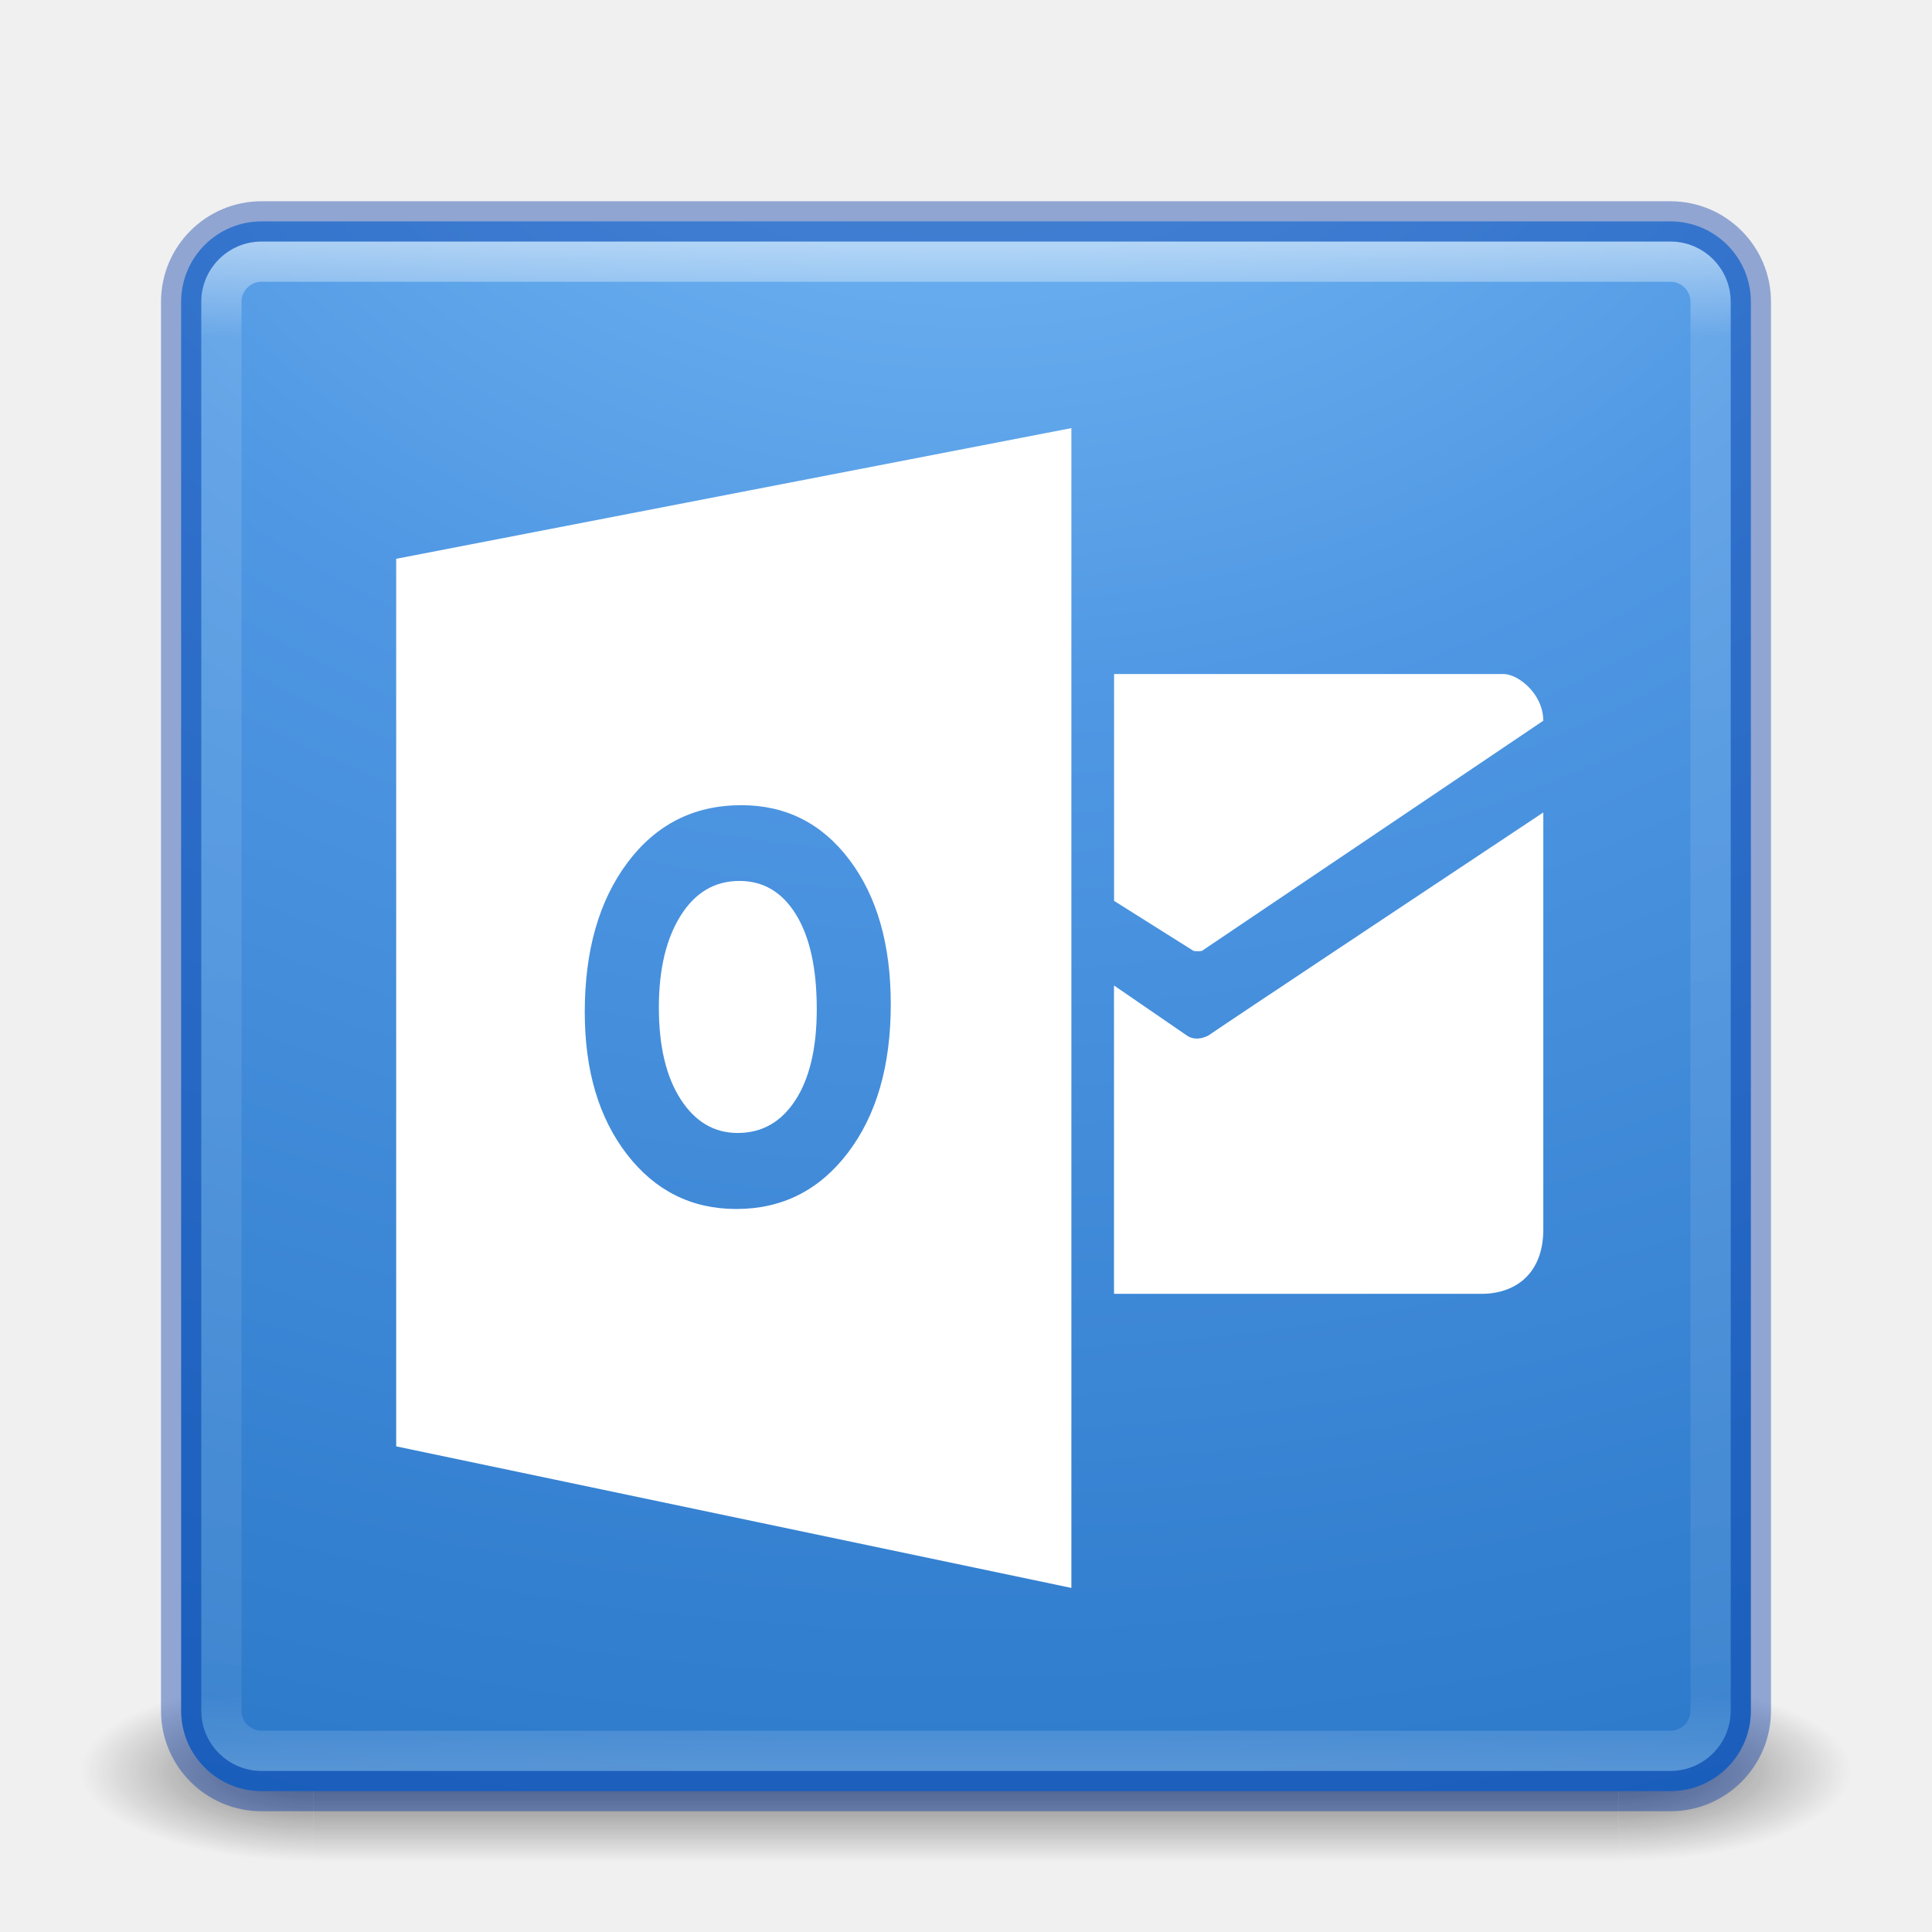
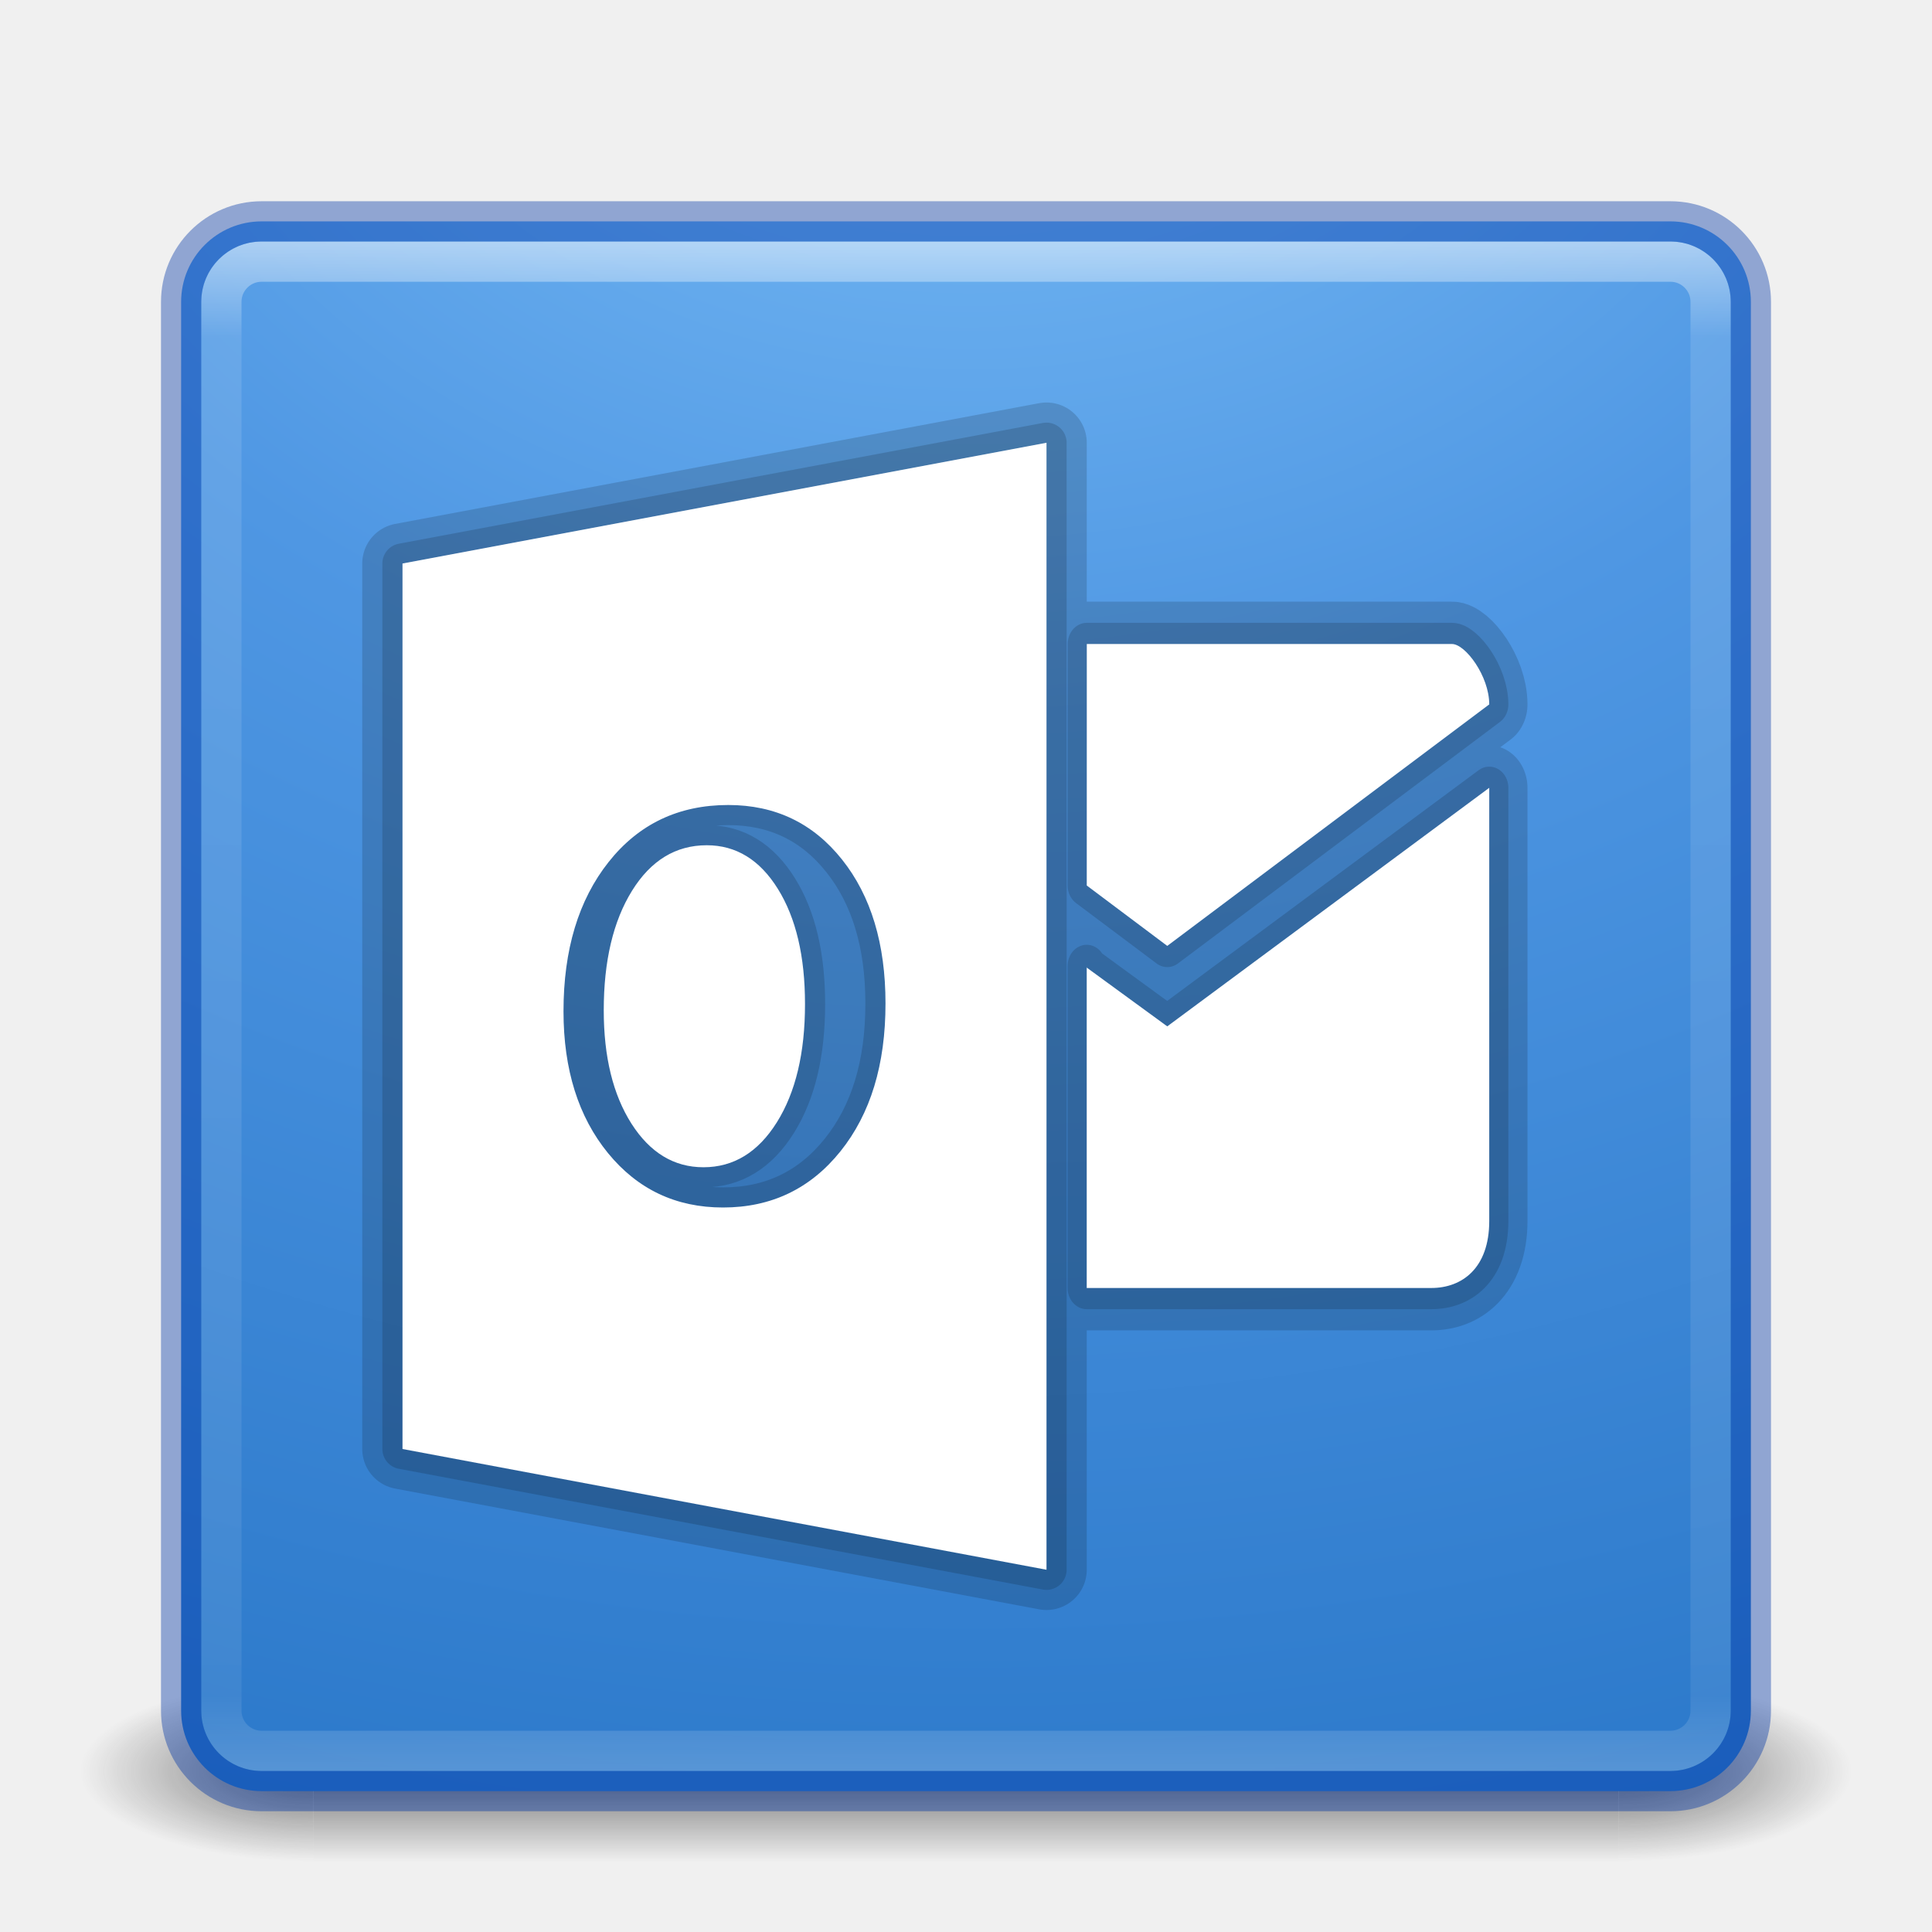
<svg xmlns="http://www.w3.org/2000/svg" xmlns:xlink="http://www.w3.org/1999/xlink" version="1.1" width="48" height="48" id="svg3143">
  <defs id="defs3145">
    <linearGradient x1="24" y1="5" x2="24" y2="43" id="linearGradient4181" xlink:href="#linearGradient3924-3" gradientUnits="userSpaceOnUse" gradientTransform="translate(5.3e-6,1.000001)" />
    <linearGradient id="linearGradient3924-3">
      <stop id="stop3926-7" style="stop-color:#ffffff;stop-opacity:1" offset="0" />
      <stop id="stop3928-3" style="stop-color:#ffffff;stop-opacity:0.235" offset="0.063" />
      <stop id="stop3930-7" style="stop-color:#ffffff;stop-opacity:0.157" offset="0.951" />
      <stop id="stop3932-1" style="stop-color:#ffffff;stop-opacity:0.392" offset="1" />
    </linearGradient>
    <linearGradient x1="167.983" y1="8.508" x2="167.983" y2="54.78" id="linearGradient4907-4" xlink:href="#linearGradient5803-2-7" gradientUnits="userSpaceOnUse" gradientTransform="matrix(0.7037037,0,0,0.7037037,-39.33337,2.481429)" />
    <linearGradient id="linearGradient5803-2-7">
      <stop id="stop5805-3-6" style="stop-color:#fffdf3;stop-opacity:1" offset="0" />
      <stop id="stop5807-0-0" style="stop-color:#fbebeb;stop-opacity:1" offset="1" />
    </linearGradient>
    <radialGradient cx="8.276" cy="9.994" r="12.672" fx="8.276" fy="9.994" id="radialGradient6305" xlink:href="#linearGradient3242" gradientUnits="userSpaceOnUse" gradientTransform="matrix(0,6.667758,-8.185877,0,105.8829,-59.46277)" />
    <linearGradient id="linearGradient3242">
      <stop id="stop3244" style="stop-color:#7ec1f8;stop-opacity:1;" offset="0" />
      <stop id="stop3246" style="stop-color:#4f97e3;stop-opacity:1;" offset="0.262" />
      <stop id="stop3248" style="stop-color:#2674c6;stop-opacity:1;" offset="0.661" />
      <stop id="stop3250" style="stop-color:#0b4169;stop-opacity:1;" offset="1" />
    </linearGradient>
    <radialGradient cx="4.993" cy="43.5" r="2.5" fx="4.993" fy="43.5" id="radialGradient3013" xlink:href="#linearGradient3688-166-749" gradientUnits="userSpaceOnUse" gradientTransform="matrix(2.003784,0,0,1.4,27.98813,-17.4)" />
    <linearGradient id="linearGradient3688-166-749">
      <stop id="stop2883" style="stop-color:#181818;stop-opacity:1" offset="0" />
      <stop id="stop2885" style="stop-color:#181818;stop-opacity:0" offset="1" />
    </linearGradient>
    <radialGradient cx="4.993" cy="43.5" r="2.5" fx="4.993" fy="43.5" id="radialGradient3015" xlink:href="#linearGradient3688-464-309" gradientUnits="userSpaceOnUse" gradientTransform="matrix(2.003784,0,0,1.4,-20.01187,-104.4)" />
    <linearGradient id="linearGradient3688-464-309">
      <stop id="stop2889" style="stop-color:#181818;stop-opacity:1" offset="0" />
      <stop id="stop2891" style="stop-color:#181818;stop-opacity:0" offset="1" />
    </linearGradient>
    <linearGradient id="linearGradient3702-501-757">
      <stop id="stop2895" style="stop-color:#181818;stop-opacity:0" offset="0" />
      <stop id="stop2897" style="stop-color:#181818;stop-opacity:1" offset="0.5" />
      <stop id="stop2899" style="stop-color:#181818;stop-opacity:0" offset="1" />
    </linearGradient>
    <linearGradient x1="25.058" y1="47.028" x2="25.058" y2="39.999" id="linearGradient3141" xlink:href="#linearGradient3702-501-757" gradientUnits="userSpaceOnUse" />
    <radialGradient xlink:href="#linearGradient3688-166-749" id="radialGradient3030" gradientUnits="userSpaceOnUse" gradientTransform="matrix(2.003784,0,0,1.4,27.98813,-17.4)" cx="4.993" cy="43.5" fx="4.993" fy="43.5" r="2.5" />
    <radialGradient xlink:href="#linearGradient3688-464-309" id="radialGradient3032" gradientUnits="userSpaceOnUse" gradientTransform="matrix(2.003784,0,0,1.4,-20.01187,-104.4)" cx="4.993" cy="43.5" fx="4.993" fy="43.5" r="2.5" />
    <linearGradient xlink:href="#linearGradient3702-501-757" id="linearGradient3034" gradientUnits="userSpaceOnUse" x1="25.058" y1="47.028" x2="25.058" y2="39.999" />
    <radialGradient xlink:href="#linearGradient3242" id="radialGradient3036" gradientUnits="userSpaceOnUse" gradientTransform="matrix(0,6.667758,-8.185877,0,105.8829,-59.46277)" cx="8.276" cy="9.994" fx="8.276" fy="9.994" r="12.672" />
    <linearGradient xlink:href="#linearGradient5803-2-7" id="linearGradient3038" gradientUnits="userSpaceOnUse" gradientTransform="matrix(0.7037037,0,0,0.7037037,-39.33337,2.481429)" x1="167.983" y1="8.508" x2="167.983" y2="54.78" />
    <linearGradient xlink:href="#linearGradient3924-3" id="linearGradient3040" gradientUnits="userSpaceOnUse" gradientTransform="translate(5.3e-6,1.000001)" x1="24" y1="5" x2="24" y2="43" />
    <linearGradient xlink:href="#linearGradient3924-3" id="linearGradient3044" gradientUnits="userSpaceOnUse" gradientTransform="translate(5.3e-6,1.000001)" x1="24" y1="5" x2="24" y2="43" />
    <linearGradient xlink:href="#linearGradient5803-2-7" id="linearGradient3048" gradientUnits="userSpaceOnUse" gradientTransform="matrix(0.7037037,0,0,0.7037037,-39.33337,2.481429)" x1="167.983" y1="8.508" x2="167.983" y2="54.78" />
    <radialGradient xlink:href="#linearGradient3242" id="radialGradient3053" gradientUnits="userSpaceOnUse" gradientTransform="matrix(0,6.667758,-8.185877,0,105.8829,-59.46277)" cx="8.276" cy="9.994" fx="8.276" fy="9.994" r="12.672" />
    <linearGradient xlink:href="#linearGradient3242" id="linearGradient3822" x1="-96.894" y1="-41.815" x2="-99.389" y2="194.266" gradientUnits="userSpaceOnUse" gradientTransform="matrix(0.3264458,0,0,0.3264458,55.82158,18.11697)" />
    <linearGradient xlink:href="#linearGradient2867-449-88-871-390-598-476-591-434-148" id="linearGradient3058" gradientUnits="userSpaceOnUse" x1="23" y1="20" x2="23" y2="41" />
    <linearGradient id="linearGradient2867-449-88-871-390-598-476-591-434-148">
      <stop offset="0" style="stop-color:#51cfee;stop-opacity:1" id="stop4627" />
      <stop offset="0.262" style="stop-color:#49a3d2;stop-opacity:1" id="stop4629" />
      <stop offset="0.705" style="stop-color:#3470b4;stop-opacity:1" id="stop4631" />
      <stop offset="1" style="stop-color:#1b5699;stop-opacity:1" id="stop4633" />
    </linearGradient>
    <linearGradient xlink:href="#linearGradient3332-412-419-652-471-761-410-156-661-505" id="linearGradient3060" gradientUnits="userSpaceOnUse" x1="35" y1="32.036" x2="35" y2="18" />
    <linearGradient id="linearGradient3332-412-419-652-471-761-410-156-661-505">
      <stop offset="0" style="stop-color:#205286;stop-opacity:1;" id="stop8032" />
      <stop offset="1" style="stop-color:#5492be;stop-opacity:1;" id="stop8034" />
    </linearGradient>
    <linearGradient xlink:href="#linearGradient2238" id="linearGradient3062" gradientUnits="userSpaceOnUse" x1="32.817" y1="19.819" x2="32.817" y2="30.185" />
    <linearGradient id="linearGradient2238">
      <stop offset="0" style="stop-color:#ffffff;stop-opacity:1" id="stop2240" />
      <stop offset="1" style="stop-color:#ffffff;stop-opacity:0" id="stop2242" />
    </linearGradient>
    <linearGradient y2="30.185" x2="32.817" y1="19.819" x1="32.817" gradientUnits="userSpaceOnUse" id="linearGradient3093" xlink:href="#linearGradient2238" />
    <linearGradient xlink:href="#linearGradient2238" id="linearGradient3075" gradientUnits="userSpaceOnUse" x1="32.817" y1="19.819" x2="32.817" y2="30.185" gradientTransform="translate(0.5226127,-0.8467863)" />
    <clipPath id="clipPath-423338197">
      <g transform="translate(0,-1004.362)" id="g17">
        <path style="fill:#1890d0" d="m -24,13 c 0,1.105 -0.672,2 -1.5,2 -0.828,0 -1.5,-0.895 -1.5,-2 0,-1.105 0.672,-2 1.5,-2 0.828,0 1.5,0.895 1.5,2 z" transform="matrix(15.33333,0,0,11.5,415,878.8622)" id="path19" />
      </g>
    </clipPath>
    <linearGradient id="linearGradient4358">
      <stop id="stop4360" style="stop-color:#b1f87e;stop-opacity:1" offset="0" />
      <stop id="stop4362" style="stop-color:#6bab46;stop-opacity:1" offset="0.262" />
      <stop id="stop4364" style="stop-color:#49832b;stop-opacity:1" offset="0.661" />
      <stop id="stop4366" style="stop-color:#265c18;stop-opacity:1" offset="1" />
    </linearGradient>
    <radialGradient gradientTransform="matrix(0,6.667758,-8.185877,0,105.8829,-59.46277)" gradientUnits="userSpaceOnUse" xlink:href="#linearGradient3242" id="radialGradient6305-4" fy="9.994" fx="8.276" r="12.672" cy="9.994" cx="8.276" />
    <radialGradient gradientTransform="matrix(2.003784,0,0,1.4,27.98813,-17.4)" gradientUnits="userSpaceOnUse" xlink:href="#linearGradient3688-166-749" id="radialGradient3013-69" fy="43.5" fx="4.993" r="2.5" cy="43.5" cx="4.993" />
    <radialGradient gradientTransform="matrix(2.003784,0,0,1.4,-20.01187,-104.4)" gradientUnits="userSpaceOnUse" xlink:href="#linearGradient3688-166-749" id="radialGradient3015-46" fy="43.5" fx="4.993" r="2.5" cy="43.5" cx="4.993" />
    <linearGradient gradientUnits="userSpaceOnUse" xlink:href="#linearGradient3702-501-757" id="linearGradient4410" y2="39.999" x2="25.058" y1="47.028" x1="25.058" />
    <linearGradient y2="39.999" x2="25.058" y1="47.028" x1="25.058" gradientUnits="userSpaceOnUse" id="linearGradient4414" xlink:href="#linearGradient3702-501-757" />
    <radialGradient r="12.672" fy="9.994" fx="8.276" cy="9.994" cx="8.276" gradientTransform="matrix(0,6.667758,-8.185877,0,105.8829,-59.46277)" gradientUnits="userSpaceOnUse" id="radialGradient3036-3" xlink:href="#linearGradient3242" />
    <linearGradient y2="54.78" x2="167.983" y1="8.508" x1="167.983" gradientTransform="matrix(0.7037037,0,0,0.7037037,-39.33337,2.481429)" gradientUnits="userSpaceOnUse" id="linearGradient4417" xlink:href="#linearGradient5803-2-7" />
    <linearGradient y2="43" x2="24" y1="5" x1="24" gradientTransform="translate(5.3e-6,1.000001)" gradientUnits="userSpaceOnUse" id="linearGradient4419" xlink:href="#linearGradient3924-3" />
    <linearGradient y2="43" x2="24" y1="5" x1="24" gradientTransform="translate(5.3e-6,1.000001)" gradientUnits="userSpaceOnUse" id="linearGradient4421" xlink:href="#linearGradient3924-3" />
    <linearGradient y2="54.78" x2="167.983" y1="8.508" x1="167.983" gradientTransform="matrix(0.7037037,0,0,0.7037037,-39.33337,2.481429)" gradientUnits="userSpaceOnUse" id="linearGradient4423" xlink:href="#linearGradient5803-2-7" />
    <linearGradient gradientTransform="matrix(0.3264458,0,0,0.3264458,55.82158,18.11697)" gradientUnits="userSpaceOnUse" y2="194.266" x2="-99.389" y1="-41.815" x1="-96.894" id="linearGradient4426" xlink:href="#linearGradient3242" />
    <linearGradient xlink:href="#linearGradient2238" id="linearGradient4428" gradientUnits="userSpaceOnUse" x1="32.817" y1="19.819" x2="32.817" y2="30.185" />
    <linearGradient gradientTransform="translate(0.5226127,-0.8467863)" y2="30.185" x2="32.817" y1="19.819" x1="32.817" gradientUnits="userSpaceOnUse" id="linearGradient4430" xlink:href="#linearGradient2238" />
    <linearGradient id="linearGradient3901" gradientTransform="matrix(1.005865,0,0,0.994169,100,0)" x1="45.448" y1="92.54" x2="45.448" y2="7.017" gradientUnits="userSpaceOnUse">
      <stop style="stop-color:#1e6318;stop-opacity:1;" offset="0" id="stop3903" />
      <stop style="stop-color:#288521;stop-opacity:1;" offset="1" id="stop3905" />
    </linearGradient>
    <linearGradient x1="167.983" y1="8.508" x2="167.983" y2="54.78" id="linearGradient5414" xlink:href="#linearGradient5803" gradientUnits="userSpaceOnUse" gradientTransform="matrix(0.710907,0,0,0.710907,-91.33499,2.139763)" />
    <linearGradient id="linearGradient5803">
      <stop id="stop5805" style="stop-color:#fff5ef;stop-opacity:1" offset="0" />
      <stop id="stop5807" style="stop-color:#fef8dd;stop-opacity:1" offset="1" />
    </linearGradient>
    <linearGradient x1="24" y1="5" x2="24" y2="43" id="linearGradient3058-8" xlink:href="#linearGradient3924-3" gradientUnits="userSpaceOnUse" gradientTransform="translate(-59.00001,1.375009)" />
    <radialGradient cx="6.73" cy="9.957" r="12.672" fx="6.2" fy="9.957" id="radialGradient5521-1" xlink:href="#linearGradient2867-449-88-871-390-598-476-591-434-148-57-177-8-3-3-6-4-8-8-8-2" gradientUnits="userSpaceOnUse" gradientTransform="matrix(0,9.497552,-11.65996,0,81.93054,-78.78597)" />
    <linearGradient id="linearGradient2867-449-88-871-390-598-476-591-434-148-57-177-8-3-3-6-4-8-8-8">
      <stop id="stop3750-1-0-7-6-6-1-3-9" style="stop-color:#ffcd7d;stop-opacity:1" offset="0" />
      <stop id="stop3752-3-7-4-0-32-8-923-0" style="stop-color:#fc8f36;stop-opacity:1" offset="0.262" />
      <stop id="stop3754-1-8-5-2-7-6-7-1" style="stop-color:#e23a0e;stop-opacity:1" offset="0.705" />
      <stop id="stop3756-1-6-2-6-6-1-96-6" style="stop-color:#ac441f;stop-opacity:1" offset="1" />
    </linearGradient>
    <radialGradient cx="4.993" cy="43.5" r="2.5" fx="4.993" fy="43.5" id="radialGradient3013-60" xlink:href="#linearGradient3688-166-749" gradientUnits="userSpaceOnUse" gradientTransform="matrix(2.003784,0,0,1.4,27.98813,-17.4)" />
    <radialGradient cx="4.993" cy="43.5" r="2.5" fx="4.993" fy="43.5" id="radialGradient3015-5" xlink:href="#linearGradient3688-166-749" gradientUnits="userSpaceOnUse" gradientTransform="matrix(2.003784,0,0,1.4,-20.01187,-104.4)" />
    <linearGradient x1="25.058" y1="47.028" x2="25.058" y2="39.999" id="linearGradient6647" xlink:href="#linearGradient3702-501-757" gradientUnits="userSpaceOnUse" />
    <linearGradient x1="24" y1="5" x2="24" y2="43" id="linearGradient4136" xlink:href="#linearGradient3924-3" gradientUnits="userSpaceOnUse" gradientTransform="matrix(2.72973,0,0,2.72973,-165.3779,-53.36897)" />
    <radialGradient cx="6.73" cy="9.957" r="12.672" fx="6.2" fy="9.957" id="radialGradient5264-4" xlink:href="#linearGradient2867-449-88-871-390-598-476-591-434-148-57-177-8-3-3-6-4-8-8-8-2" gradientUnits="userSpaceOnUse" gradientTransform="matrix(0,25.08328,-30.79425,0,208.9521,-262.9473)" />
    <linearGradient id="linearGradient2867-449-88-871-390-598-476-591-434-148-57-177-8-3-3-6-4-8-8-8-2">
      <stop id="stop3750-1-0-7-6-6-1-3-9-2" style="stop-color:#00cdff;stop-opacity:1;" offset="0" />
      <stop id="stop3752-3-7-4-0-32-8-923-0-2" style="stop-color:#008fff;stop-opacity:1;" offset="0.262" />
      <stop id="stop3754-1-8-5-2-7-6-7-1-9" style="stop-color:#007cff;stop-opacity:1;" offset="0.705" />
      <stop id="stop3756-1-6-2-6-6-1-96-6-9" style="stop-color:#0044ff;stop-opacity:1;" offset="1" />
    </linearGradient>
    <radialGradient cx="4.993" cy="43.5" r="2.5" fx="4.993" fy="43.5" id="radialGradient4093" xlink:href="#linearGradient3688-166-749" gradientUnits="userSpaceOnUse" gradientTransform="matrix(2.003784,0,0,1.4,27.98813,-17.4)" />
    <radialGradient cx="4.993" cy="43.5" r="2.5" fx="4.993" fy="43.5" id="radialGradient4095" xlink:href="#linearGradient3688-166-749" gradientUnits="userSpaceOnUse" gradientTransform="matrix(2.003784,0,0,1.4,-20.01187,-104.4)" />
    <radialGradient cx="-4.029" cy="93.468" r="35.338" fx="-4.029" fy="93.468" id="radialGradient6276" xlink:href="#linearGradient3811" gradientUnits="userSpaceOnUse" gradientTransform="matrix(1.556392,0,0,0.1697883,70.27035,38.1321)" />
    <linearGradient id="linearGradient3811">
      <stop id="stop3813" style="stop-color:#000000;stop-opacity:1" offset="0" />
      <stop id="stop3815" style="stop-color:#000000;stop-opacity:0" offset="1" />
    </linearGradient>
    <radialGradient r="35.338" fy="93.468" fx="-4.029" cy="93.468" cx="-4.029" gradientTransform="matrix(1.556392,0,0,0.1697883,-93.59405,47.27481)" gradientUnits="userSpaceOnUse" id="radialGradient3092" xlink:href="#linearGradient3811" />
    <linearGradient id="SVGID_1_" gradientUnits="userSpaceOnUse" x1="64" y1="3" x2="64" y2="113">
      <stop offset="0" style="stop-color:#29ABE2" id="stop8" />
      <stop offset="0.476" style="stop-color:#28A9E1" id="stop10" />
      <stop offset="0.664" style="stop-color:#23A2DC" id="stop12" />
      <stop offset="0.801" style="stop-color:#1A96D4" id="stop14" />
      <stop offset="0.913" style="stop-color:#0E85C9" id="stop16" />
      <stop offset="1" style="stop-color:#0071BC" id="stop18" />
    </linearGradient>
    <radialGradient gradientTransform="matrix(0,9.497552,-11.65996,0,82.82057,-81.08433)" gradientUnits="userSpaceOnUse" xlink:href="#linearGradient2867-449-88-871-390-598-476-591-434-148-57-177-8-3-3-6-4-8-8-8-2" id="radialGradient5521-1-6" fy="9.957" fx="6.2" r="12.672" cy="9.957" cx="6.73" />
    <radialGradient gradientTransform="matrix(2.003784,0,0,1.4,27.98813,-17.4)" gradientUnits="userSpaceOnUse" xlink:href="#linearGradient3688-166-749" id="radialGradient3013-2" fy="43.5" fx="4.993" r="2.5" cy="43.5" cx="4.993" />
    <radialGradient gradientTransform="matrix(2.003784,0,0,1.4,-20.01187,-104.4)" gradientUnits="userSpaceOnUse" xlink:href="#linearGradient3688-166-749" id="radialGradient3015-4" fy="43.5" fx="4.993" r="2.5" cy="43.5" cx="4.993" />
    <linearGradient gradientUnits="userSpaceOnUse" xlink:href="#linearGradient3702-501-757" id="linearGradient4321" y2="39.999" x2="25.058" y1="47.028" x1="25.058" />
    <radialGradient gradientTransform="matrix(0,25.08328,-30.79425,0,208.9521,-262.9473)" gradientUnits="userSpaceOnUse" xlink:href="#linearGradient2867-449-88-871-390-598-476-591-434-148-57-177-8-3-3-6-4-8-8-8-2" id="radialGradient5264-4-3" fy="9.957" fx="6.2" r="12.672" cy="9.957" cx="6.73" />
    <radialGradient gradientTransform="matrix(2.003784,0,0,1.4,27.98813,-17.4)" gradientUnits="userSpaceOnUse" xlink:href="#linearGradient3688-166-749" id="radialGradient4093-2" fy="43.5" fx="4.993" r="2.5" cy="43.5" cx="4.993" />
    <radialGradient gradientTransform="matrix(2.003784,0,0,1.4,-20.01187,-104.4)" gradientUnits="userSpaceOnUse" xlink:href="#linearGradient3688-166-749" id="radialGradient4095-7" fy="43.5" fx="4.993" r="2.5" cy="43.5" cx="4.993" />
    <radialGradient gradientTransform="matrix(1.556392,0,0,0.1697883,70.27035,38.1321)" gradientUnits="userSpaceOnUse" xlink:href="#linearGradient3811" id="radialGradient6276-8" fy="93.468" fx="-4.029" r="35.338" cy="93.468" cx="-4.029" />
    <radialGradient xlink:href="#linearGradient3811" id="radialGradient3092-4" gradientUnits="userSpaceOnUse" gradientTransform="matrix(1.556392,0,0,0.1697883,-93.59405,47.27481)" cx="-4.029" cy="93.468" fx="-4.029" fy="93.468" r="35.338" />
    <linearGradient id="linearGradient3845">
      <stop id="stop3847" style="stop-color:#fafafa;stop-opacity:1;" offset="0" />
      <stop id="stop3849" style="stop-color:#dcdcdc;stop-opacity:1;" offset="1" />
    </linearGradient>
    <linearGradient id="linearGradient3895-9-0-3-7-3">
      <stop offset="0" style="stop-color:#185e88;stop-opacity:0.784;" id="stop3897-0-5-7-8-3" />
      <stop offset="1" style="stop-color:#072a49;stop-opacity:0.784;" id="stop3899-8-7-06-9-2" />
    </linearGradient>
    <radialGradient gradientTransform="matrix(0,9.497552,-11.65996,0,91.71163,-81.39193)" gradientUnits="userSpaceOnUse" xlink:href="#linearGradient2867-449-88-871-390-598-476-591-434-148-57-177-8-3-3-6-4-8-8-8-2" id="radialGradient5521-1-2" fy="9.957" fx="6.2" r="12.672" cy="9.957" cx="6.73" />
    <radialGradient gradientTransform="matrix(2.003784,0,0,1.4,27.98813,-17.4)" gradientUnits="userSpaceOnUse" xlink:href="#linearGradient3688-166-749" id="radialGradient3013-6" fy="43.5" fx="4.993" r="2.5" cy="43.5" cx="4.993" />
    <radialGradient gradientTransform="matrix(2.003784,0,0,1.4,-20.01187,-104.4)" gradientUnits="userSpaceOnUse" xlink:href="#linearGradient3688-166-749" id="radialGradient3015-7" fy="43.5" fx="4.993" r="2.5" cy="43.5" cx="4.993" />
    <linearGradient gradientUnits="userSpaceOnUse" xlink:href="#linearGradient3702-501-757" id="linearGradient4398" y2="39.999" x2="25.058" y1="47.028" x1="25.058" />
    <radialGradient gradientTransform="matrix(0,25.08328,-30.79425,0,208.9521,-262.9473)" gradientUnits="userSpaceOnUse" xlink:href="#linearGradient2867-449-88-871-390-598-476-591-434-148-57-177-8-3-3-6-4-8-8-8-2" id="radialGradient5264-4-1" fy="9.957" fx="6.2" r="12.672" cy="9.957" cx="6.73" />
    <radialGradient gradientTransform="matrix(2.003784,0,0,1.4,27.98813,-17.4)" gradientUnits="userSpaceOnUse" xlink:href="#linearGradient3688-166-749" id="radialGradient4093-7" fy="43.5" fx="4.993" r="2.5" cy="43.5" cx="4.993" />
    <radialGradient gradientTransform="matrix(2.003784,0,0,1.4,-20.01187,-104.4)" gradientUnits="userSpaceOnUse" xlink:href="#linearGradient3688-166-749" id="radialGradient4095-5" fy="43.5" fx="4.993" r="2.5" cy="43.5" cx="4.993" />
    <radialGradient gradientTransform="matrix(1.556392,0,0,0.1697883,70.27035,38.1321)" gradientUnits="userSpaceOnUse" xlink:href="#linearGradient3811" id="radialGradient6276-7" fy="93.468" fx="-4.029" r="35.338" cy="93.468" cx="-4.029" />
    <radialGradient xlink:href="#linearGradient3811" id="radialGradient3092-3" gradientUnits="userSpaceOnUse" gradientTransform="matrix(1.556392,0,0,0.1697883,-93.59405,47.27481)" cx="-4.029" cy="93.468" fx="-4.029" fy="93.468" r="35.338" />
    <radialGradient cx="6.73" cy="9.957" r="12.672" fx="6.2" fy="9.957" id="radialGradient5521-1-6-3" xlink:href="#linearGradient2867-449-88-871-390-598-476-591-434-148-57-177-8-3-3-6-4-8-8-8-2" gradientUnits="userSpaceOnUse" gradientTransform="matrix(0,9.497552,-11.65996,0,82.82057,-81.08433)" />
    <radialGradient cx="4.993" cy="43.5" r="2.5" fx="4.993" fy="43.5" id="radialGradient3013-2-2" xlink:href="#linearGradient3688-166-749" gradientUnits="userSpaceOnUse" gradientTransform="matrix(2.003784,0,0,1.4,27.98813,-17.4)" />
    <radialGradient cx="4.993" cy="43.5" r="2.5" fx="4.993" fy="43.5" id="radialGradient3015-4-5" xlink:href="#linearGradient3688-166-749" gradientUnits="userSpaceOnUse" gradientTransform="matrix(2.003784,0,0,1.4,-20.01187,-104.4)" />
    <linearGradient x1="25.058" y1="47.028" x2="25.058" y2="39.999" id="linearGradient4408" xlink:href="#linearGradient3702-501-757" gradientUnits="userSpaceOnUse" />
    <radialGradient cx="6.73" cy="9.957" r="12.672" fx="6.2" fy="9.957" id="radialGradient5264-4-3-5" xlink:href="#linearGradient2867-449-88-871-390-598-476-591-434-148-57-177-8-3-3-6-4-8-8-8-2" gradientUnits="userSpaceOnUse" gradientTransform="matrix(0,25.08328,-30.79425,0,208.9521,-262.9473)" />
    <radialGradient cx="4.993" cy="43.5" r="2.5" fx="4.993" fy="43.5" id="radialGradient4093-2-5" xlink:href="#linearGradient3688-166-749" gradientUnits="userSpaceOnUse" gradientTransform="matrix(2.003784,0,0,1.4,27.98813,-17.4)" />
    <radialGradient cx="4.993" cy="43.5" r="2.5" fx="4.993" fy="43.5" id="radialGradient4095-7-1" xlink:href="#linearGradient3688-166-749" gradientUnits="userSpaceOnUse" gradientTransform="matrix(2.003784,0,0,1.4,-20.01187,-104.4)" />
    <radialGradient cx="-4.029" cy="93.468" r="35.338" fx="-4.029" fy="93.468" id="radialGradient6276-8-7" xlink:href="#linearGradient3811" gradientUnits="userSpaceOnUse" gradientTransform="matrix(1.556392,0,0,0.1697883,70.27035,38.1321)" />
    <radialGradient r="35.338" fy="93.468" fx="-4.029" cy="93.468" cx="-4.029" gradientTransform="matrix(1.556392,0,0,0.1697883,-93.59405,47.27481)" gradientUnits="userSpaceOnUse" id="radialGradient3092-4-8" xlink:href="#linearGradient3811" />
    <clipPath id="clipPath-501592574">
      <g id="g17-6" transform="translate(0,-1004.362)">
        <path id="path19-1" transform="matrix(15.33333,0,0,11.5,415,878.8622)" d="m -24,13 c 0,1.105 -0.672,2 -1.5,2 -0.828,0 -1.5,-0.895 -1.5,-2 0,-1.105 0.672,-2 1.5,-2 0.828,0 1.5,0.895 1.5,2 z" style="fill:#1890d0" />
      </g>
    </clipPath>
    <clipPath id="clipPath-678346521">
      <g id="g17-9" transform="translate(0,-1004.362)">
        <path id="path19-4" transform="matrix(15.33333,0,0,11.5,415,878.8622)" d="m -24,13 c 0,1.105 -0.672,2 -1.5,2 -0.828,0 -1.5,-0.895 -1.5,-2 0,-1.105 0.672,-2 1.5,-2 0.828,0 1.5,0.895 1.5,2 z" style="fill:#1890d0" />
      </g>
    </clipPath>
    <linearGradient id="linearGradient4438" gradientUnits="userSpaceOnUse" x1="64" y1="3" x2="64" y2="113">
      <stop offset="0" style="stop-color:#29ABE2" id="stop4248-4-9" />
      <stop offset="0.476" style="stop-color:#28A9E1" id="stop4250-3-0" />
      <stop offset="0.664" style="stop-color:#23A2DC" id="stop4252-0-6" />
      <stop offset="0.801" style="stop-color:#1A96D4" id="stop4254-6-4" />
      <stop offset="0.913" style="stop-color:#0E85C9" id="stop4256-4-7" />
      <stop offset="1" style="stop-color:#0071BC" id="stop4258-8-9" />
    </linearGradient>
    <linearGradient id="linearGradient4425" gradientUnits="userSpaceOnUse" x1="64" y1="3" x2="64" y2="113">
      <stop offset="0" style="stop-color:#29ABE2" id="stop4248-8" />
      <stop offset="0.476" style="stop-color:#28A9E1" id="stop4250-6" />
      <stop offset="0.664" style="stop-color:#23A2DC" id="stop4252-8" />
      <stop offset="0.801" style="stop-color:#1A96D4" id="stop4254-3" />
      <stop offset="0.913" style="stop-color:#0E85C9" id="stop4256-1" />
      <stop offset="1" style="stop-color:#0071BC" id="stop4258-2" />
    </linearGradient>
    <linearGradient id="linearGradient4346" gradientUnits="userSpaceOnUse" x1="64" y1="3" x2="64" y2="113">
      <stop offset="0" style="stop-color:#29ABE2" id="stop4248-4" />
      <stop offset="0.476" style="stop-color:#28A9E1" id="stop4250-3" />
      <stop offset="0.664" style="stop-color:#23A2DC" id="stop4252-0" />
      <stop offset="0.801" style="stop-color:#1A96D4" id="stop4254-6" />
      <stop offset="0.913" style="stop-color:#0E85C9" id="stop4256-4" />
      <stop offset="1" style="stop-color:#0071BC" id="stop4258-8" />
    </linearGradient>
    <linearGradient id="linearGradient4246" gradientUnits="userSpaceOnUse" x1="64" y1="3" x2="64" y2="113">
      <stop offset="0" style="stop-color:#29ABE2" id="stop4248" />
      <stop offset="0.476" style="stop-color:#28A9E1" id="stop4250" />
      <stop offset="0.664" style="stop-color:#23A2DC" id="stop4252" />
      <stop offset="0.801" style="stop-color:#1A96D4" id="stop4254" />
      <stop offset="0.913" style="stop-color:#0E85C9" id="stop4256" />
      <stop offset="1" style="stop-color:#0071BC" id="stop4258" />
    </linearGradient>
  </defs>
  <g style="opacity:0.6" id="g3712-5" transform="matrix(1.157895,0,0,0.6428571,-3.789476,16.03572)">
    <rect style="fill:url(#radialGradient3030);fill-opacity:1;stroke:none" id="rect2801-3" y="40" x="38" height="7" width="5" />
    <rect style="fill:url(#radialGradient3032);fill-opacity:1;stroke:none" id="rect3696-6" transform="scale(-1,-1)" y="-47" x="-10" height="7" width="5" />
    <rect style="fill:url(#linearGradient3034);fill-opacity:1;stroke:none" id="rect3700-4" y="40" x="10" height="7" width="28" />
  </g>
  <rect style="color:#000000;fill:url(#radialGradient3053);fill-opacity:1;fill-rule:nonzero;stroke:none;stroke-width:1;marker:none;visibility:visible;display:inline;overflow:visible;enable-background:accumulate" id="rect5505-21" y="5.5" x="4.5" ry="2" rx="2" height="39" width="39" />
  <rect style="opacity:0.5;fill:none;stroke:url(#linearGradient3044);stroke-width:1;stroke-linecap:round;stroke-linejoin:round;stroke-miterlimit:4;stroke-opacity:1;stroke-dasharray:none;stroke-dashoffset:0" id="rect6741-2" y="6.5" x="5.5" ry="1" rx="1" height="37" width="37" />
  <rect style="opacity:0.4;color:#000000;fill:none;stroke:#0035a4;stroke-width:1;stroke-linecap:round;stroke-linejoin:round;stroke-miterlimit:4;stroke-opacity:1;stroke-dasharray:none;stroke-dashoffset:0;marker:none;visibility:visible;display:inline;overflow:visible;enable-background:accumulate" id="rect5505-21-1" y="5.5" x="4.5" ry="2" rx="2" height="39" width="39" />
  <g id="g49" clip-path="url(#clipPath-501592574)" transform="matrix(0.9090693,0,0,0.9229401,-67.81791,6.216064)">
    <g id="g51" />
  </g>
-   <path d="m 27.679,16.746 v 5.636 l 1.97,1.24 c 0.052,0.015 0.165,0.016 0.216,0 l 8.477,-5.715 c 0,-0.676 -0.631,-1.161 -0.987,-1.161 h -9.676 z" id="path3" style="fill:#ffffff" />
-   <path d="m 27.679,24.485 1.798,1.235 c 0.253,0.186 0.558,0 0.558,0 -0.304,0.186 8.308,-5.535 8.308,-5.535 v 10.359 c 0,1.128 -0.722,1.601 -1.534,1.601 h -9.132 v -7.66 z" id="path5" style="fill:#ffffff" />
-   <g id="g23" transform="matrix(1.082251,0,0,1.082251,6.11917,-0.7952174)" style="fill:#ffffff">
-     <path d="m 11.321,20.958 c -0.566,0 -1.017,0.266 -1.35,0.797 -0.333,0.531 -0.5,1.234 -0.5,2.109 0,0.888 0.167,1.59 0.5,2.106 0.333,0.517 0.77,0.774 1.31,0.774 0.557,0 0.999,-0.251 1.325,-0.753 0.326,-0.502 0.49,-1.199 0.49,-2.09 0,-0.929 -0.158,-1.652 -0.475,-2.169 -0.317,-0.516 -0.75,-0.774 -1.3,-0.774 z" id="path25" style="fill:#ffffff" />
-     <path d="m 3.441,13.563 v 20.375 l 15.5,3.25 V 10.563 l -15.5,3 z m 10.372,13.632 c -0.655,0.862 -1.509,1.294 -2.563,1.294 -1.027,0 -1.863,-0.418 -2.51,-1.253 C 8.094,26.4 7.77,25.312 7.77,23.97 c 0,-1.417 0.328,-2.563 0.985,-3.438 0.657,-0.875 1.527,-1.313 2.61,-1.313 1.023,0 1.851,0.418 2.482,1.256 0.632,0.838 0.948,1.942 0.948,3.313 10e-4,1.409 -0.327,2.545 -0.982,3.407 z" id="path27" style="fill:#ffffff" />
+   <g id="g4348" style="fill:none;stroke:#000000;stroke-opacity:1;stroke-width:2;stroke-miterlimit:4;stroke-dasharray:none;stroke-linejoin:round;stroke-linecap:round;opacity:0.15">
+     <g id="g4350" transform="matrix(0.9375946,0,0,1.039006,1.049621,-1.399102)" style="fill:none;stroke:#000000;stroke-opacity:1;stroke-width:2.026;stroke-miterlimit:4;stroke-dasharray:none;stroke-linejoin:round;stroke-linecap:round">
+       <path style="fill:none;stroke:#000000;stroke-opacity:1;stroke-width:2.026;stroke-miterlimit:4;stroke-dasharray:none;stroke-linejoin:round;stroke-linecap:round" id="path4352" d="m 27.679,16.746 -0.001,5.775 2.133,1.444 8.532,-5.775 c 0,-0.676 -0.632,-1.444 -0.988,-1.444 z" />
+       <path style="fill:none;stroke:#000000;stroke-opacity:1;stroke-width:2.026;stroke-miterlimit:4;stroke-dasharray:none;stroke-linejoin:round;stroke-linecap:round" id="path4354" d="m 27.679,24.485 2.132,1.404 8.532,-5.704 0,10.359 c 0,1.128 -0.722,1.601 -1.534,1.601 l -9.132,0 0,-7.7 z" />
+     </g>
+     <path style="fill:none;stroke:#000000;stroke-opacity:1;stroke-width:2;stroke-miterlimit:4;stroke-dasharray:none;stroke-linejoin:round;stroke-linecap:round" d="M 26 11 L 10 14 L 10 36 L 26 39 L 26 11 z M 18.094 20 C 19.259 20 20.201 20.451 20.92 21.355 C 21.64 22.259 22 23.451 22 24.93 C 22.001 26.45 21.627 27.674 20.881 28.604 C 20.135 29.533 19.163 30 17.963 30 C 16.793 30 15.842 29.549 15.105 28.648 C 14.37 27.747 14 26.573 14 25.125 C 14 23.596 14.373 22.36 15.121 21.416 C 15.869 20.472 16.86 20 18.094 20 z M 17.559 21 C 16.788 21 16.169 21.378 15.701 22.133 C 15.234 22.888 15 23.877 15 25.1 C 15 26.258 15.23 27.197 15.689 27.918 C 16.15 28.639 16.746 29 17.477 29 C 18.227 29 18.835 28.627 19.301 27.883 C 19.767 27.139 20.001 26.159 20 24.943 C 20 23.76 19.776 22.807 19.326 22.084 C 18.877 21.361 18.287 21 17.559 21 z " id="path4356" />
+   </g>
+   <g style="fill:none;stroke:#000000;stroke-opacity:1;stroke-width:1;stroke-miterlimit:4;stroke-dasharray:none;stroke-linejoin:round;stroke-linecap:round;opacity:0.15" id="g4358">
+     <g style="fill:none;stroke:#000000;stroke-opacity:1;stroke-width:1.013;stroke-miterlimit:4;stroke-dasharray:none;stroke-linejoin:round;stroke-linecap:round" transform="matrix(0.9375946,0,0,1.039006,1.049621,-1.399102)" id="g4360">
+       <path d="m 27.679,16.746 -0.001,5.775 2.133,1.444 8.532,-5.775 c 0,-0.676 -0.632,-1.444 -0.988,-1.444 z" id="path4362" style="fill:none;stroke:#000000;stroke-opacity:1;stroke-width:1.013;stroke-miterlimit:4;stroke-dasharray:none;stroke-linejoin:round;stroke-linecap:round" />
+       <path d="m 27.679,24.485 2.132,1.404 8.532,-5.704 0,10.359 c 0,1.128 -0.722,1.601 -1.534,1.601 l -9.132,0 0,-7.7 z" id="path4364" style="fill:none;stroke:#000000;stroke-opacity:1;stroke-width:1.013;stroke-miterlimit:4;stroke-dasharray:none;stroke-linejoin:round;stroke-linecap:round" />
+     </g>
+     <path id="path4366" d="M 26 11 L 10 14 L 10 36 L 26 39 L 26 11 z M 18.094 20 C 19.259 20 20.201 20.451 20.92 21.355 C 21.64 22.259 22 23.451 22 24.93 C 22.001 26.45 21.627 27.674 20.881 28.604 C 20.135 29.533 19.163 30 17.963 30 C 16.793 30 15.842 29.549 15.105 28.648 C 14.37 27.747 14 26.573 14 25.125 C 14 23.596 14.373 22.36 15.121 21.416 C 15.869 20.472 16.86 20 18.094 20 z M 17.559 21 C 16.788 21 16.169 21.378 15.701 22.133 C 15.234 22.888 15 23.877 15 25.1 C 15 26.258 15.23 27.197 15.689 27.918 C 16.15 28.639 16.746 29 17.477 29 C 18.227 29 18.835 28.627 19.301 27.883 C 19.767 27.139 20.001 26.159 20 24.943 C 20 23.76 19.776 22.807 19.326 22.084 C 18.877 21.361 18.287 21 17.559 21 z " style="fill:none;stroke:#000000;stroke-opacity:1;stroke-width:1;stroke-miterlimit:4;stroke-dasharray:none;stroke-linejoin:round;stroke-linecap:round" />
+   </g>
+   <g id="g4342">
+     <g transform="matrix(0.9375946,0,0,1.039006,1.049621,-1.399102)" id="g4327">
+       <path d="m 27.679,16.746 -0.001,5.775 2.133,1.444 8.532,-5.775 c 0,-0.676 -0.632,-1.444 -0.988,-1.444 z" id="path3" style="fill:#ffffff" />
+       <path d="m 27.679,24.485 2.132,1.404 8.532,-5.704 0,10.359 c 0,1.128 -0.722,1.601 -1.534,1.601 l -9.132,0 0,-7.7 z" id="path5" style="fill:#ffffff" />
+     </g>
+     <path id="path4333" d="M 26 11 L 10 14 L 10 36 L 26 39 L 26 11 z M 18.094 20 C 19.259 20 20.201 20.451 20.92 21.355 C 21.64 22.259 22 23.451 22 24.93 C 22.001 26.45 21.627 27.674 20.881 28.604 C 20.135 29.533 19.163 30 17.963 30 C 16.793 30 15.842 29.549 15.105 28.648 C 14.37 27.747 14 26.573 14 25.125 C 14 23.596 14.373 22.36 15.121 21.416 C 15.869 20.472 16.86 20 18.094 20 z M 17.559 21 C 16.788 21 16.169 21.378 15.701 22.133 C 15.234 22.888 15 23.877 15 25.1 C 15 26.258 15.23 27.197 15.689 27.918 C 16.15 28.639 16.746 29 17.477 29 C 18.227 29 18.835 28.627 19.301 27.883 C 19.767 27.139 20.001 26.159 20 24.943 C 20 23.76 19.776 22.807 19.326 22.084 C 18.877 21.361 18.287 21 17.559 21 z " style="fill:#ffffff" />
  </g>
</svg>
